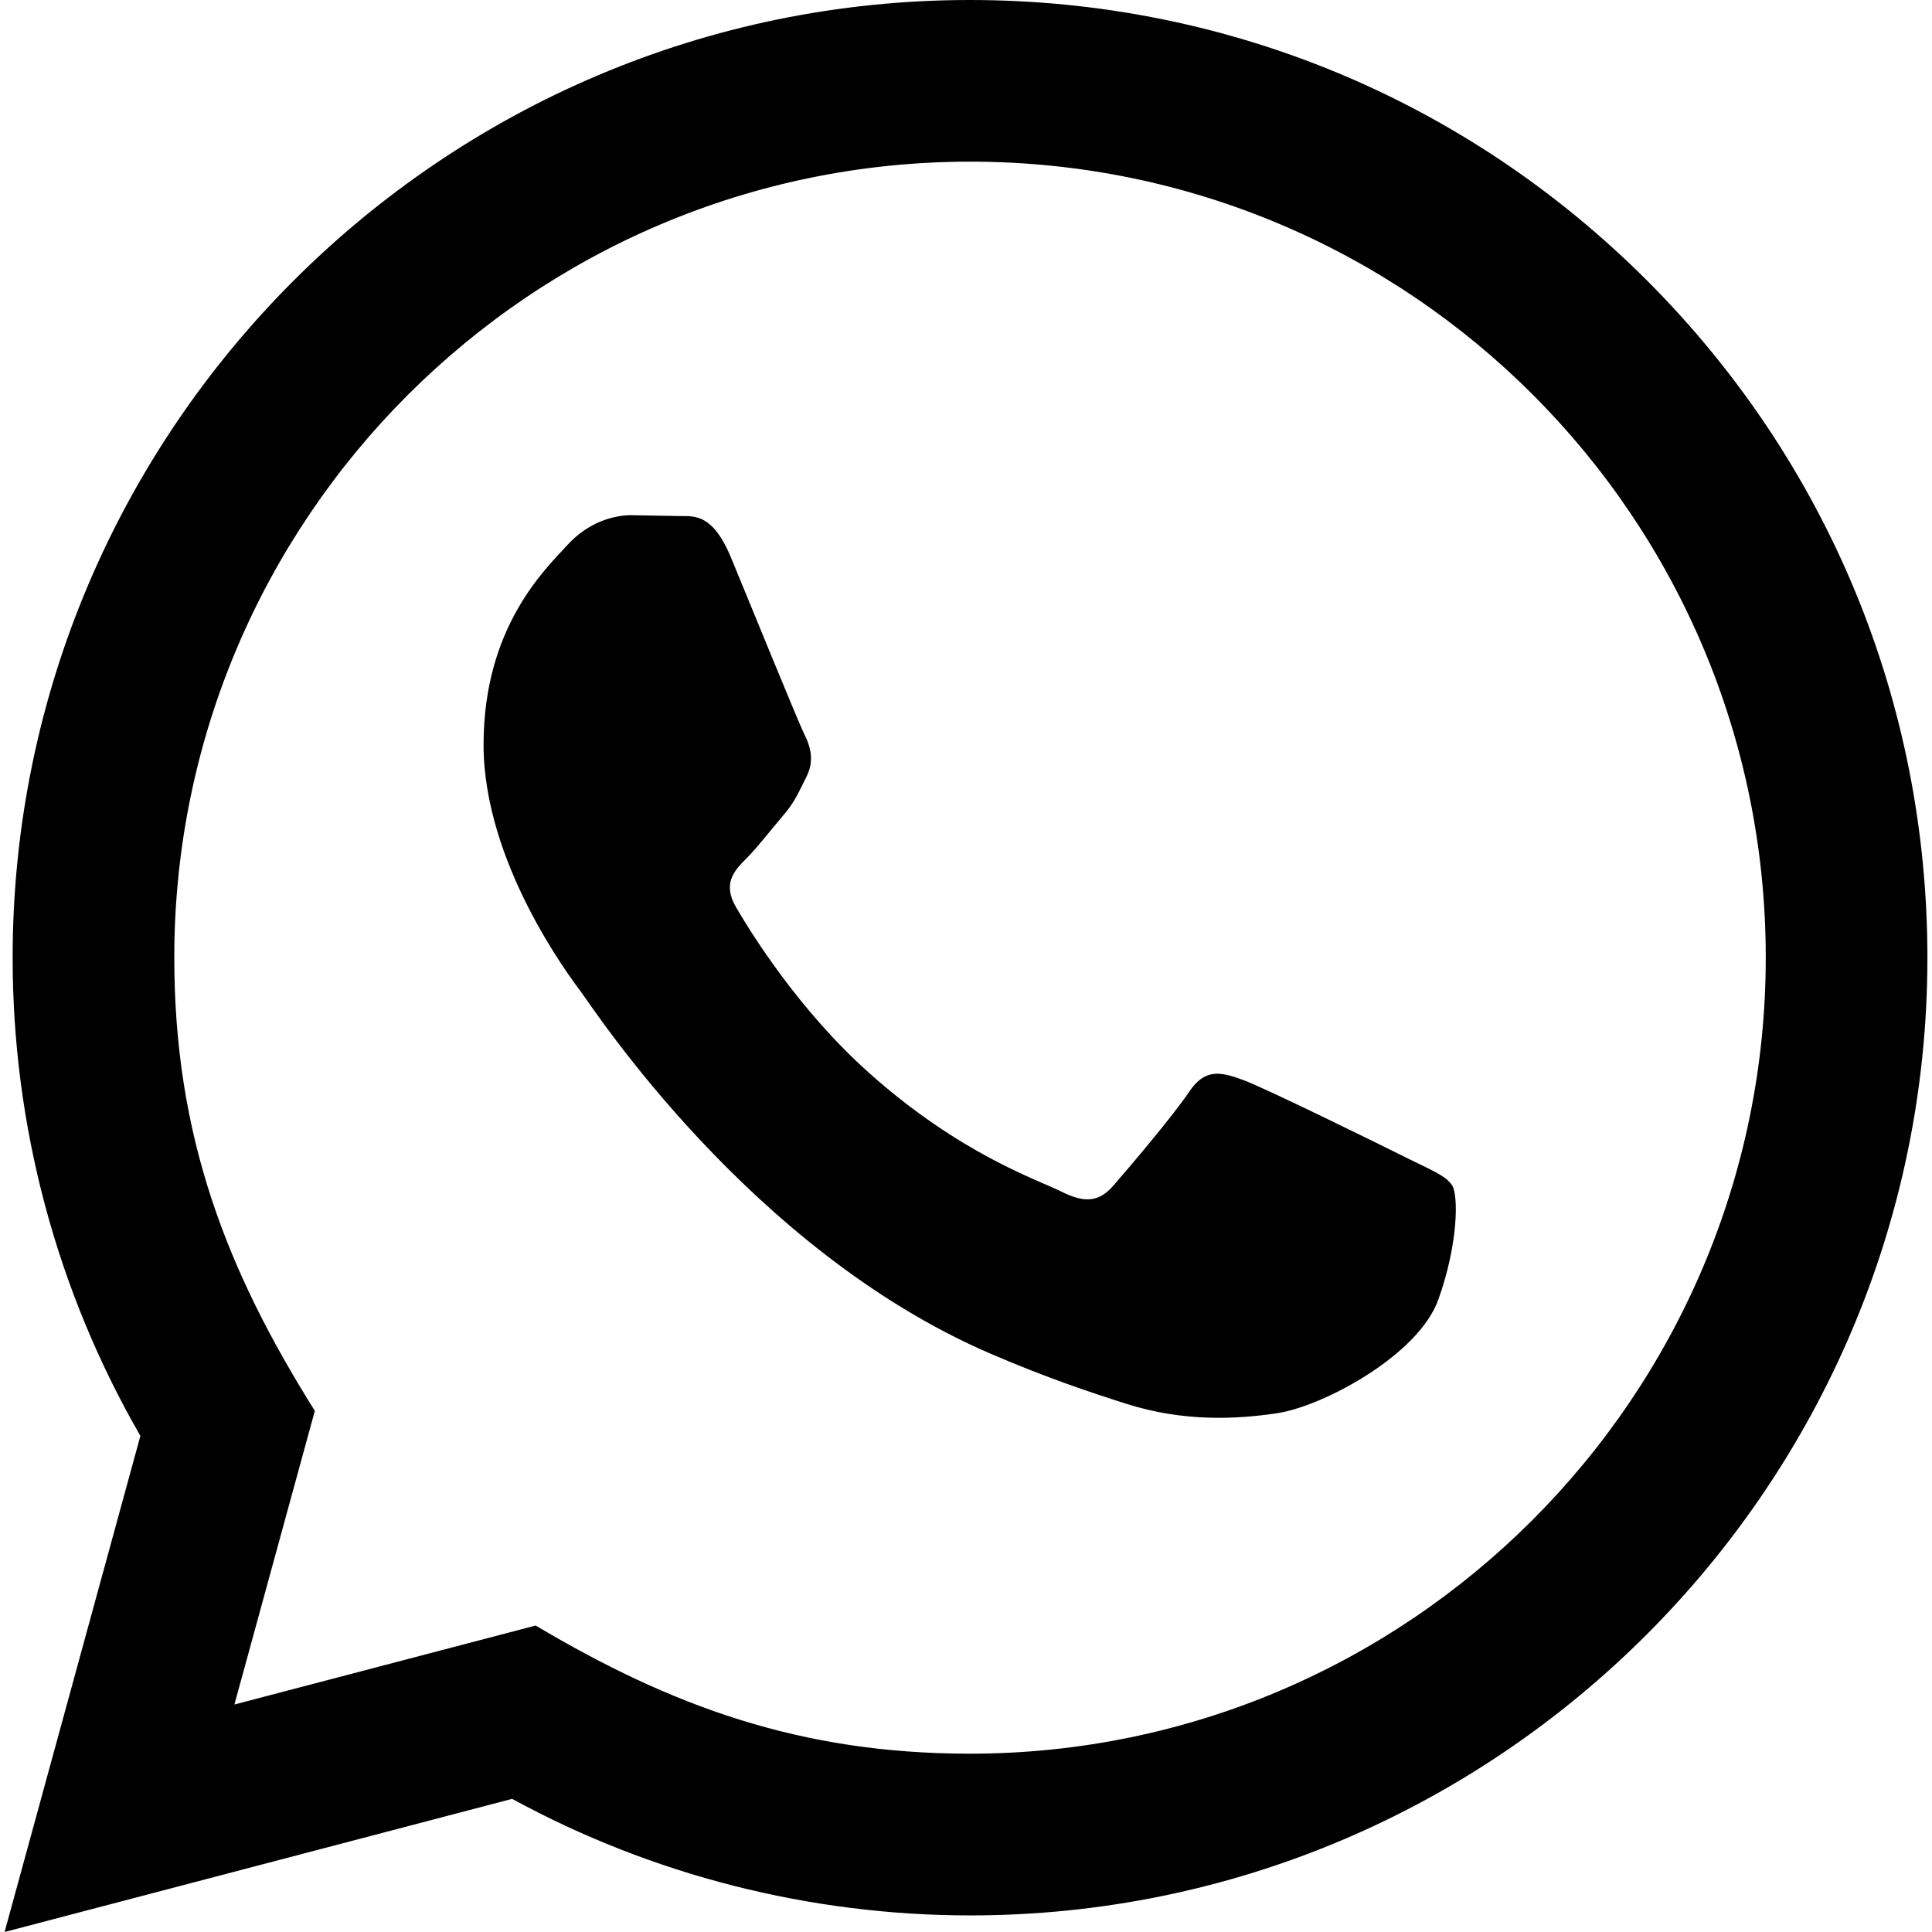
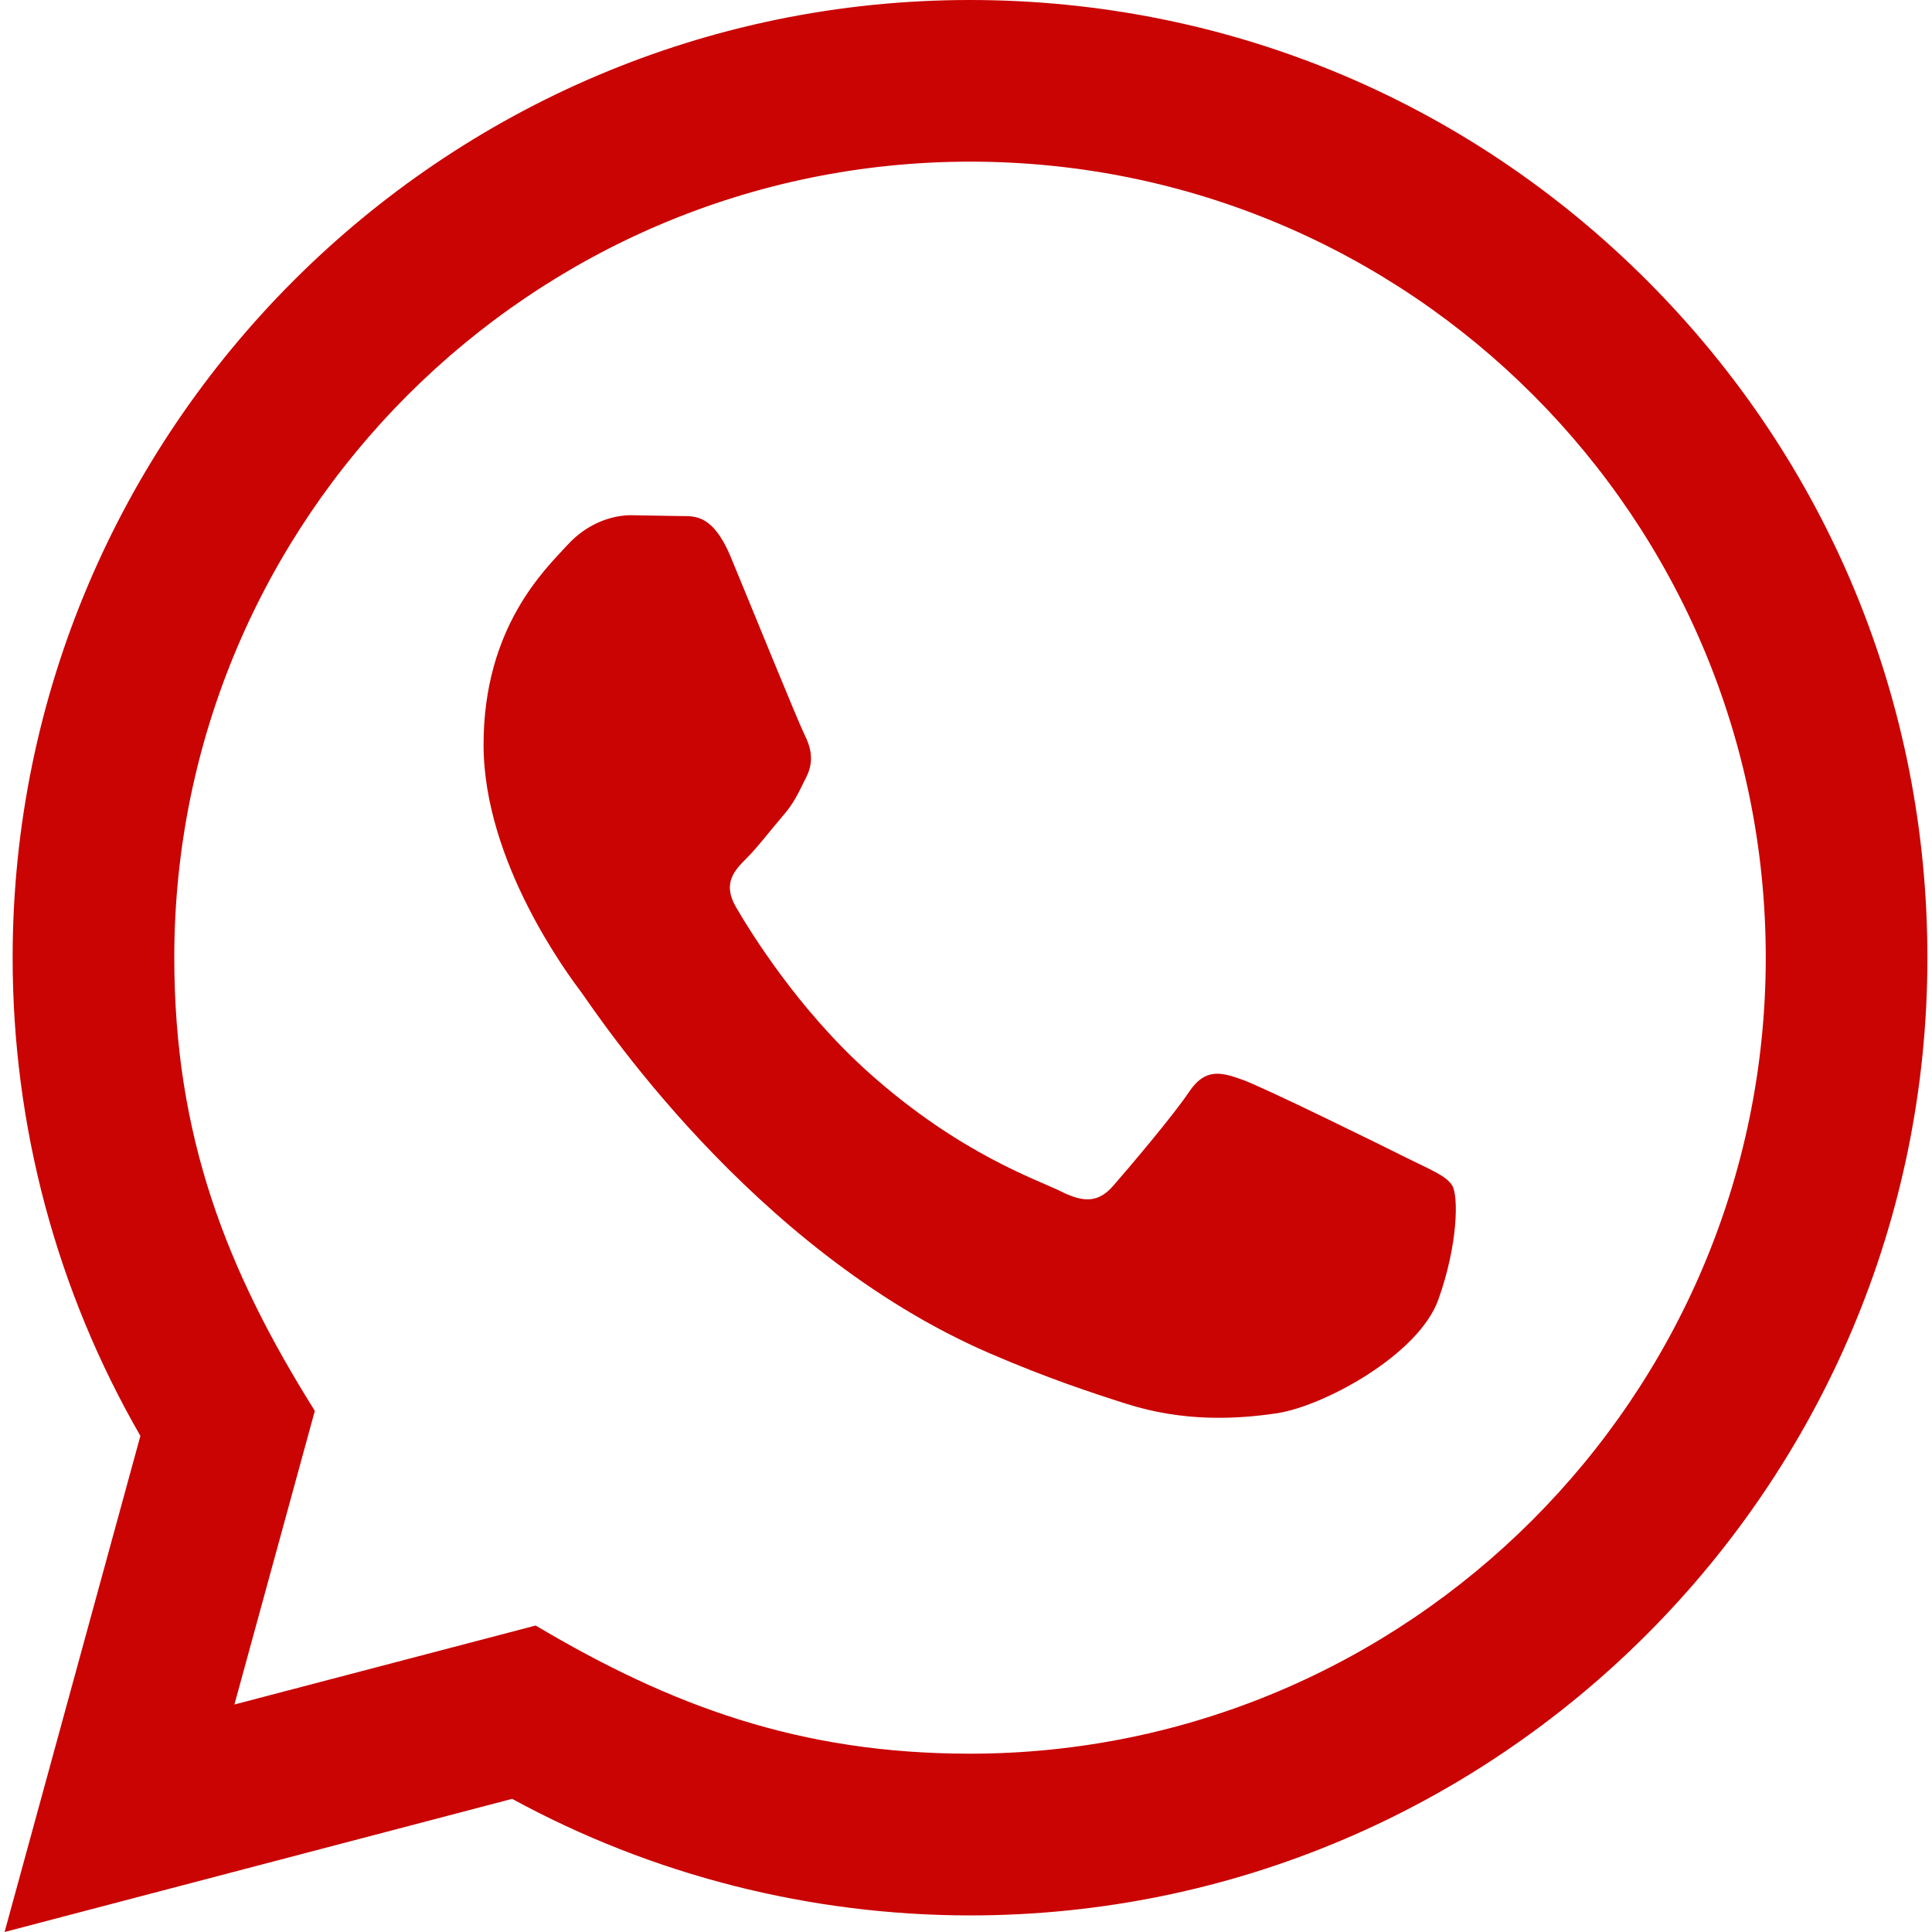
<svg xmlns="http://www.w3.org/2000/svg" width="24" height="24" viewBox="0 0 24 24">
-   <path d="M.057 24l1.687-6.163c-1.041-1.804-1.588-3.849-1.587-5.946.003-6.556 5.338-11.891 11.893-11.891 3.181.001 6.167 1.24 8.413 3.488 2.245 2.248 3.481 5.236 3.48 8.414-.003 6.557-5.338 11.892-11.893 11.892-1.99-.001-3.951-.5-5.688-1.448l-6.305 1.654zm6.597-3.807c1.676.995 3.276 1.591 5.392 1.592 5.448 0 9.886-4.434 9.889-9.885.002-5.462-4.415-9.89-9.881-9.892-5.452 0-9.887 4.434-9.889 9.884-.001 2.225.651 3.891 1.746 5.634l-.999 3.648 3.742-.981zm11.387-5.464c-.074-.124-.272-.198-.57-.347-.297-.149-1.758-.868-2.031-.967-.272-.099-.47-.149-.669.149-.198.297-.768.967-.941 1.165-.173.198-.347.223-.644.074-.297-.149-1.255-.462-2.39-1.475-.883-.788-1.48-1.761-1.653-2.059-.173-.297-.018-.458.13-.606.134-.133.297-.347.446-.521.151-.172.2-.296.3-.495.099-.198.05-.372-.025-.521-.075-.148-.669-1.611-.916-2.206-.242-.579-.487-.501-.669-.51l-.57-.01c-.198 0-.52.074-.792.372s-1.04 1.016-1.04 2.479 1.065 2.876 1.213 3.074c.149.198 2.095 3.2 5.076 4.487.709.306 1.263.489 1.694.626.712.226 1.36.194 1.872.118.571-.085 1.758-.719 2.006-1.413.248-.695.248-1.29.173-1.414z" />
+   <path d="M.057 24l1.687-6.163c-1.041-1.804-1.588-3.849-1.587-5.946.003-6.556 5.338-11.891 11.893-11.891 3.181.001 6.167 1.24 8.413 3.488 2.245 2.248 3.481 5.236 3.48 8.414-.003 6.557-5.338 11.892-11.893 11.892-1.99-.001-3.951-.5-5.688-1.448l-6.305 1.654zm6.597-3.807c1.676.995 3.276 1.591 5.392 1.592 5.448 0 9.886-4.434 9.889-9.885.002-5.462-4.415-9.89-9.881-9.892-5.452 0-9.887 4.434-9.889 9.884-.001 2.225.651 3.891 1.746 5.634l-.999 3.648 3.742-.981zm11.387-5.464c-.074-.124-.272-.198-.57-.347-.297-.149-1.758-.868-2.031-.967-.272-.099-.47-.149-.669.149-.198.297-.768.967-.941 1.165-.173.198-.347.223-.644.074-.297-.149-1.255-.462-2.39-1.475-.883-.788-1.48-1.761-1.653-2.059-.173-.297-.018-.458.13-.606.134-.133.297-.347.446-.521.151-.172.2-.296.3-.495.099-.198.05-.372-.025-.521-.075-.148-.669-1.611-.916-2.206-.242-.579-.487-.501-.669-.51l-.57-.01c-.198 0-.52.074-.792.372s-1.04 1.016-1.04 2.479 1.065 2.876 1.213 3.074c.149.198 2.095 3.2 5.076 4.487.709.306 1.263.489 1.694.626.712.226 1.36.194 1.872.118.571-.085 1.758-.719 2.006-1.413.248-.695.248-1.29.173-1.414z" fill="rgb(202, 3, 3)" />
</svg>
